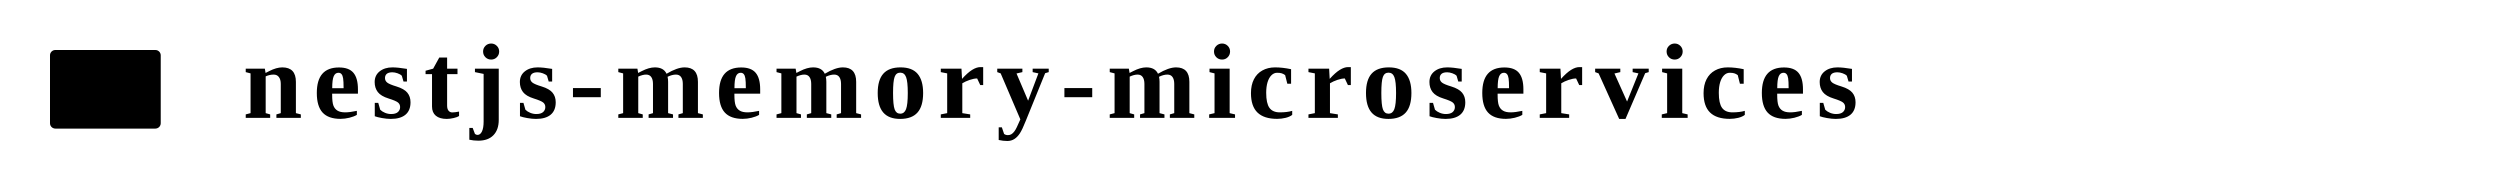
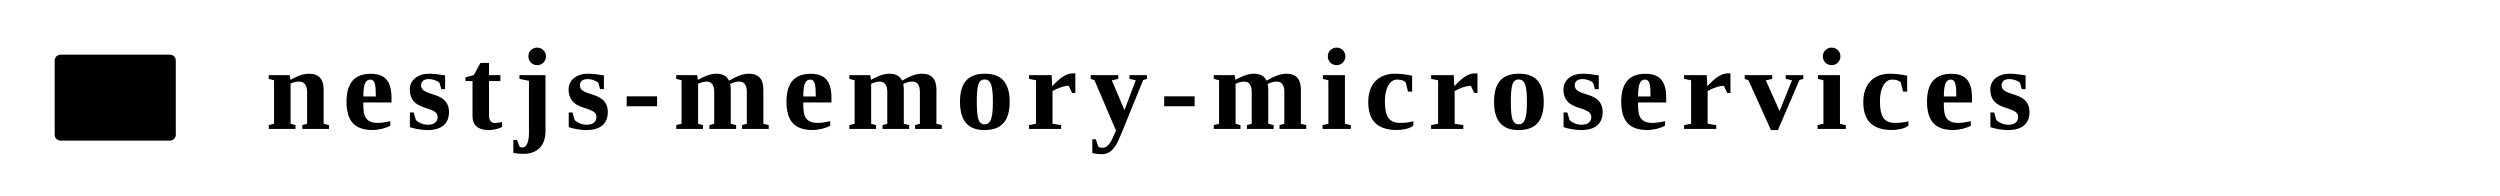
- <svg xmlns="http://www.w3.org/2000/svg" viewBox="0 0 1400 100" role="img" aria-label="nestjs-memory-microservices logo">
+ <svg xmlns="http://www.w3.org/2000/svg" viewBox="0 0 1280 100" role="img" aria-label="nestjs-memory-microservices logo">
  <defs>
    <style>
      @media (prefers-color-scheme: dark) {
        .logo-text { fill: #e6edf3; }
        .chip-stroke { stroke: #4ade80; fill: none; }
        .chip-fill { fill: #4ade80; }
      }
      @media (prefers-color-scheme: light) {
        .logo-text { fill: #24292f; }
        .chip-stroke { stroke: #16a34a; fill: none; }
        .chip-fill { fill: #16a34a; }
      }
    </style>
  </defs>
  <rect class="chip-fill" x="28" y="28" width="62" height="44" rx="3" opacity="0.08" />
  <rect class="chip-stroke" x="28" y="28" width="62" height="44" rx="3" stroke-width="2" />
  <rect class="chip-fill" x="42" y="38" width="34" height="24" rx="2" opacity="0.15" />
  <rect class="chip-stroke" x="42" y="38" width="34" height="24" rx="2" stroke-width="1.5" opacity="0.7" />
  <circle class="chip-fill" cx="52" cy="50" r="2.5" opacity="0.5" />
  <line class="chip-stroke" x1="40" y1="16" x2="40" y2="28" stroke-width="2" opacity="0.4" />
  <line class="chip-stroke" x1="52" y1="16" x2="52" y2="28" stroke-width="2" opacity="0.6" />
  <line class="chip-stroke" x1="64" y1="16" x2="64" y2="28" stroke-width="2" opacity="0.8" />
  <line class="chip-stroke" x1="76" y1="16" x2="76" y2="28" stroke-width="2" opacity="0.4" />
  <line class="chip-stroke" x1="40" y1="72" x2="40" y2="84" stroke-width="2" opacity="0.4" />
  <line class="chip-stroke" x1="52" y1="72" x2="52" y2="84" stroke-width="2" opacity="0.8" />
  <line class="chip-stroke" x1="64" y1="72" x2="64" y2="84" stroke-width="2" opacity="0.6" />
  <line class="chip-stroke" x1="76" y1="72" x2="76" y2="84" stroke-width="2" opacity="0.4" />
  <line class="chip-stroke" x1="16" y1="40" x2="28" y2="40" stroke-width="2" opacity="0.5" />
  <line class="chip-stroke" x1="16" y1="50" x2="28" y2="50" stroke-width="2" opacity="0.7" />
  <line class="chip-stroke" x1="16" y1="60" x2="28" y2="60" stroke-width="2" opacity="0.5" />
  <line class="chip-stroke" x1="90" y1="40" x2="102" y2="40" stroke-width="2" opacity="0.5" />
  <line class="chip-stroke" x1="90" y1="50" x2="102" y2="50" stroke-width="2" opacity="0.7" />
  <line class="chip-stroke" x1="90" y1="60" x2="102" y2="60" stroke-width="2" opacity="0.5" />
  <path class="chip-stroke" d="M4,40 L10,40 L16,40" stroke-width="1.5" opacity="0.3" />
  <path class="chip-stroke" d="M4,50 L10,50 L16,50" stroke-width="1.5" opacity="0.5" />
  <path class="chip-stroke" d="M4,60 L10,60 L16,60" stroke-width="1.5" opacity="0.3" />
  <path class="chip-stroke" d="M102,40 L108,40 L114,40" stroke-width="1.5" opacity="0.3" />
  <path class="chip-stroke" d="M102,50 L108,50 L114,50" stroke-width="1.5" opacity="0.5" />
  <path class="chip-stroke" d="M102,60 L108,60 L114,60" stroke-width="1.5" opacity="0.3" />
  <text class="logo-text" x="136" y="66" font-family="Georgia, 'Times New Roman', serif" font-size="60" font-weight="bold" letter-spacing="6">
    nestjs-memory-microservices
  </text>
</svg>
